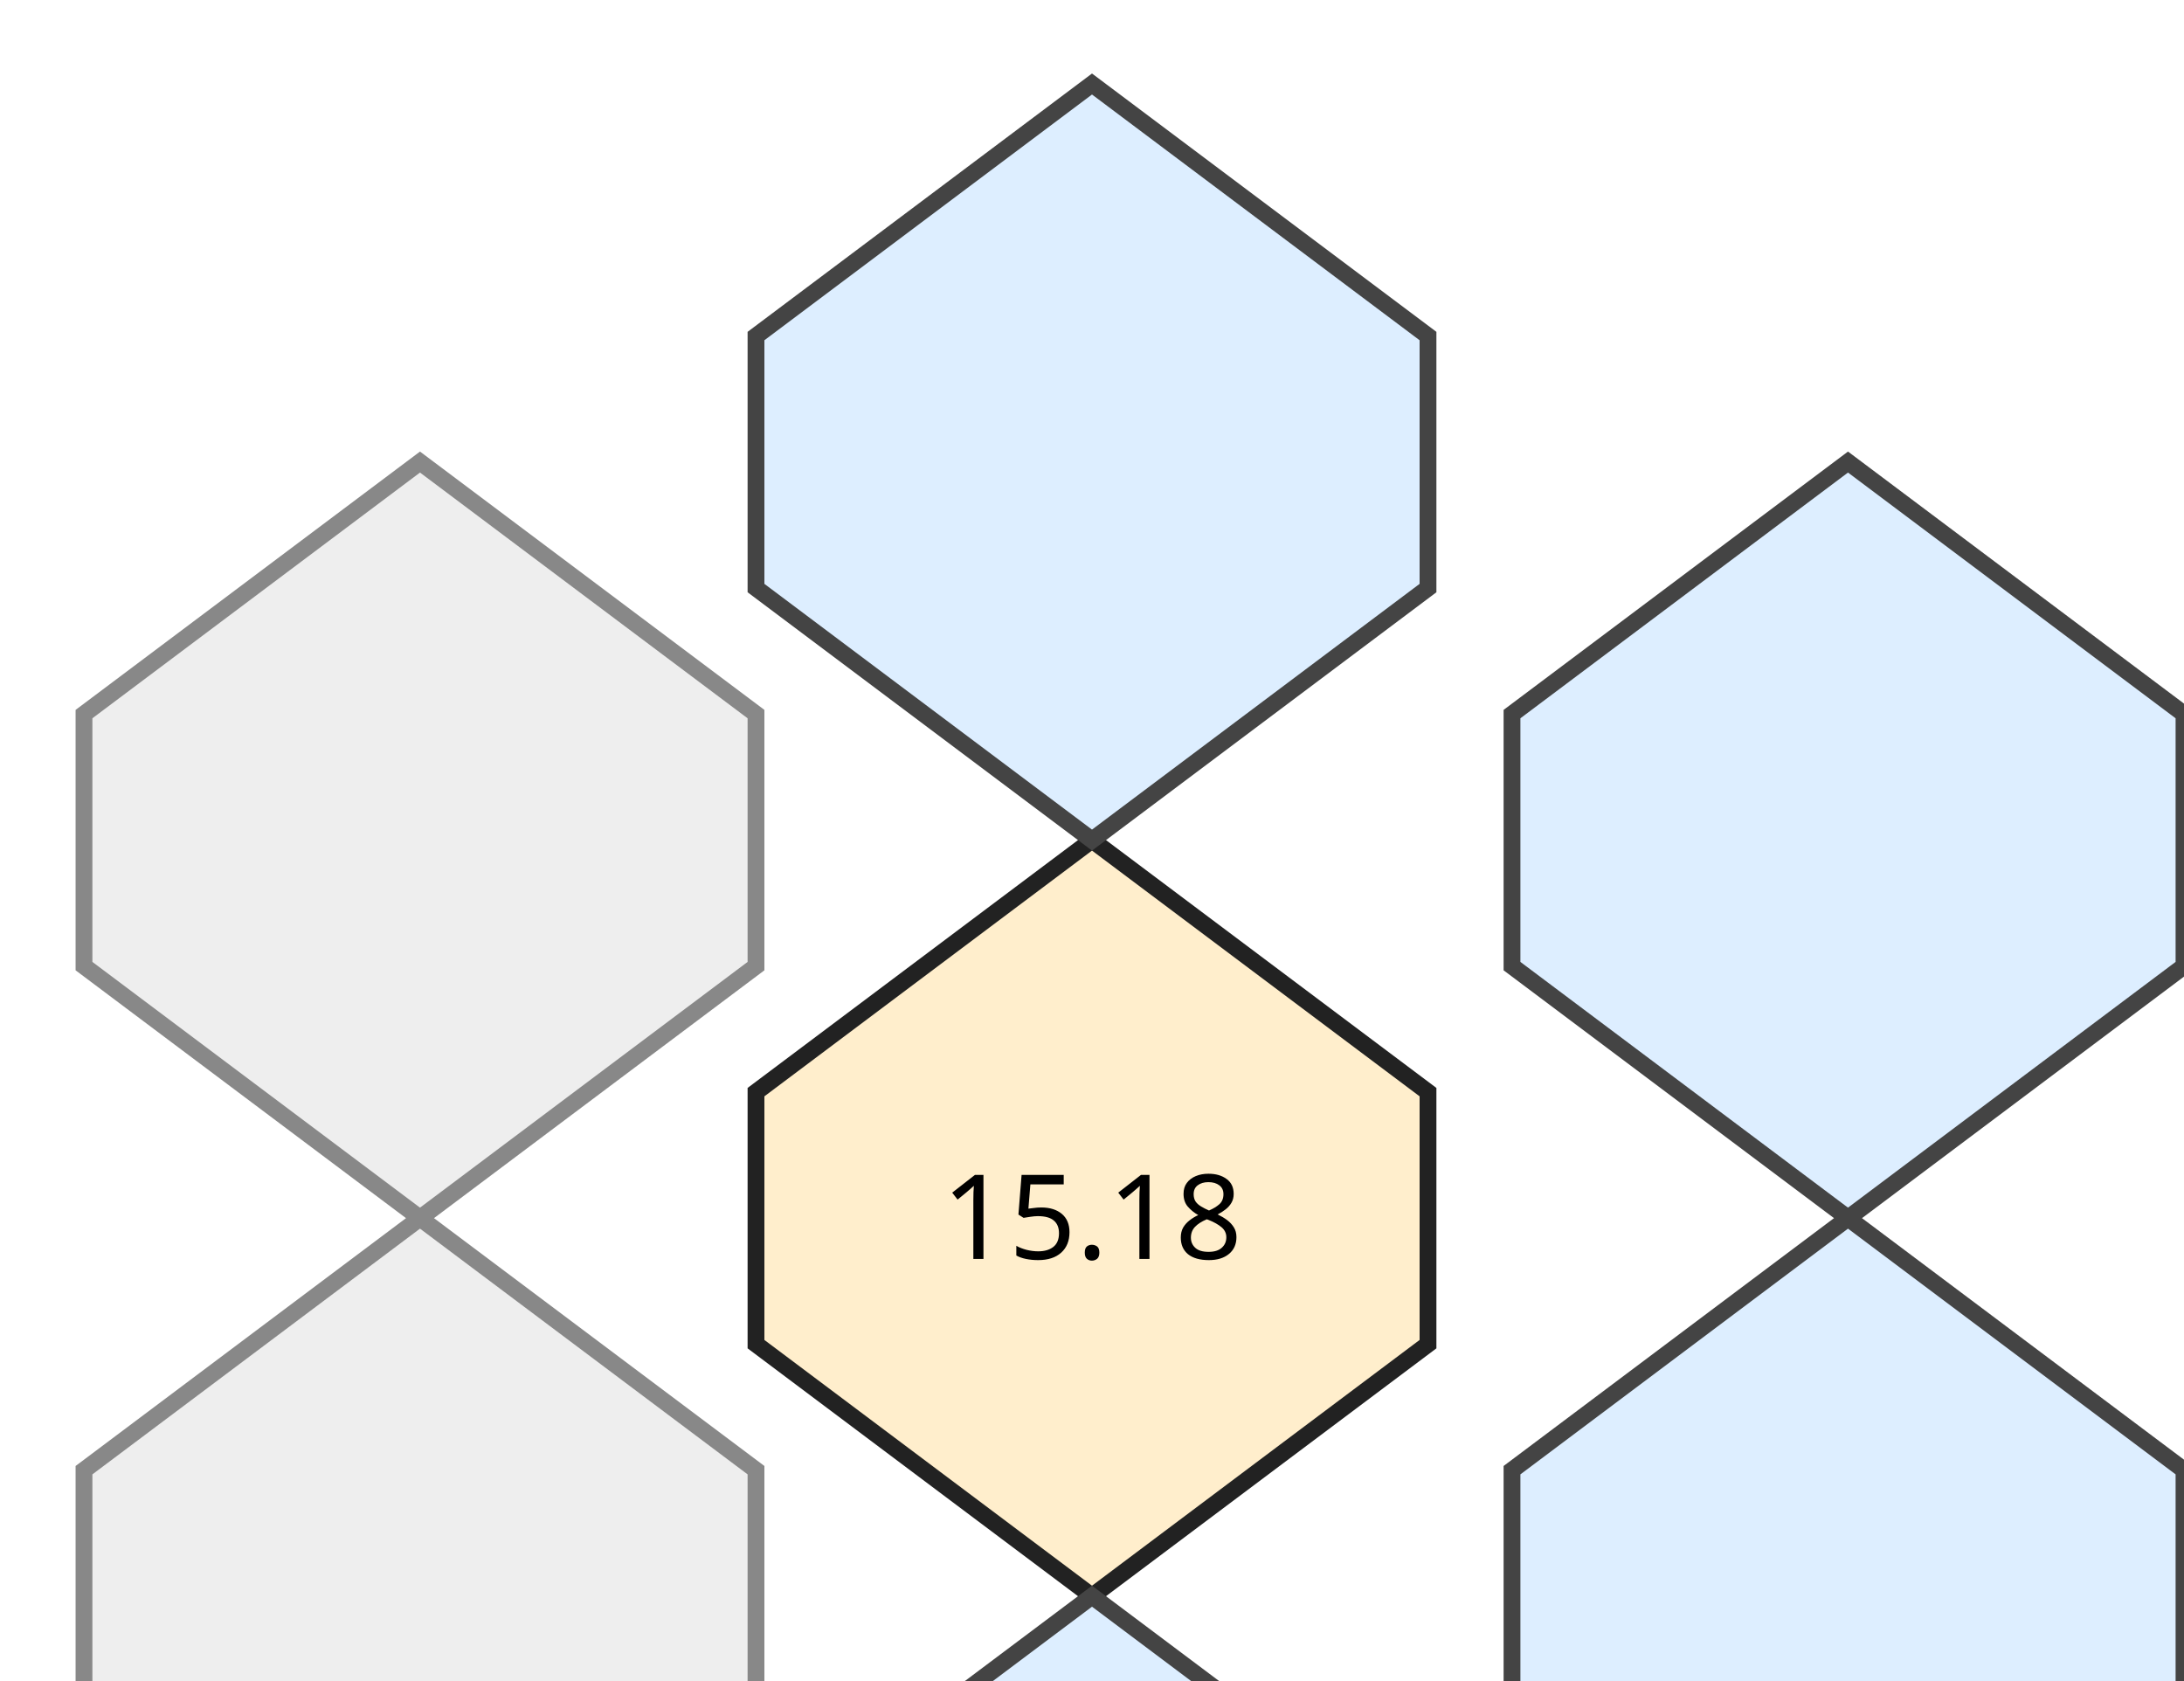
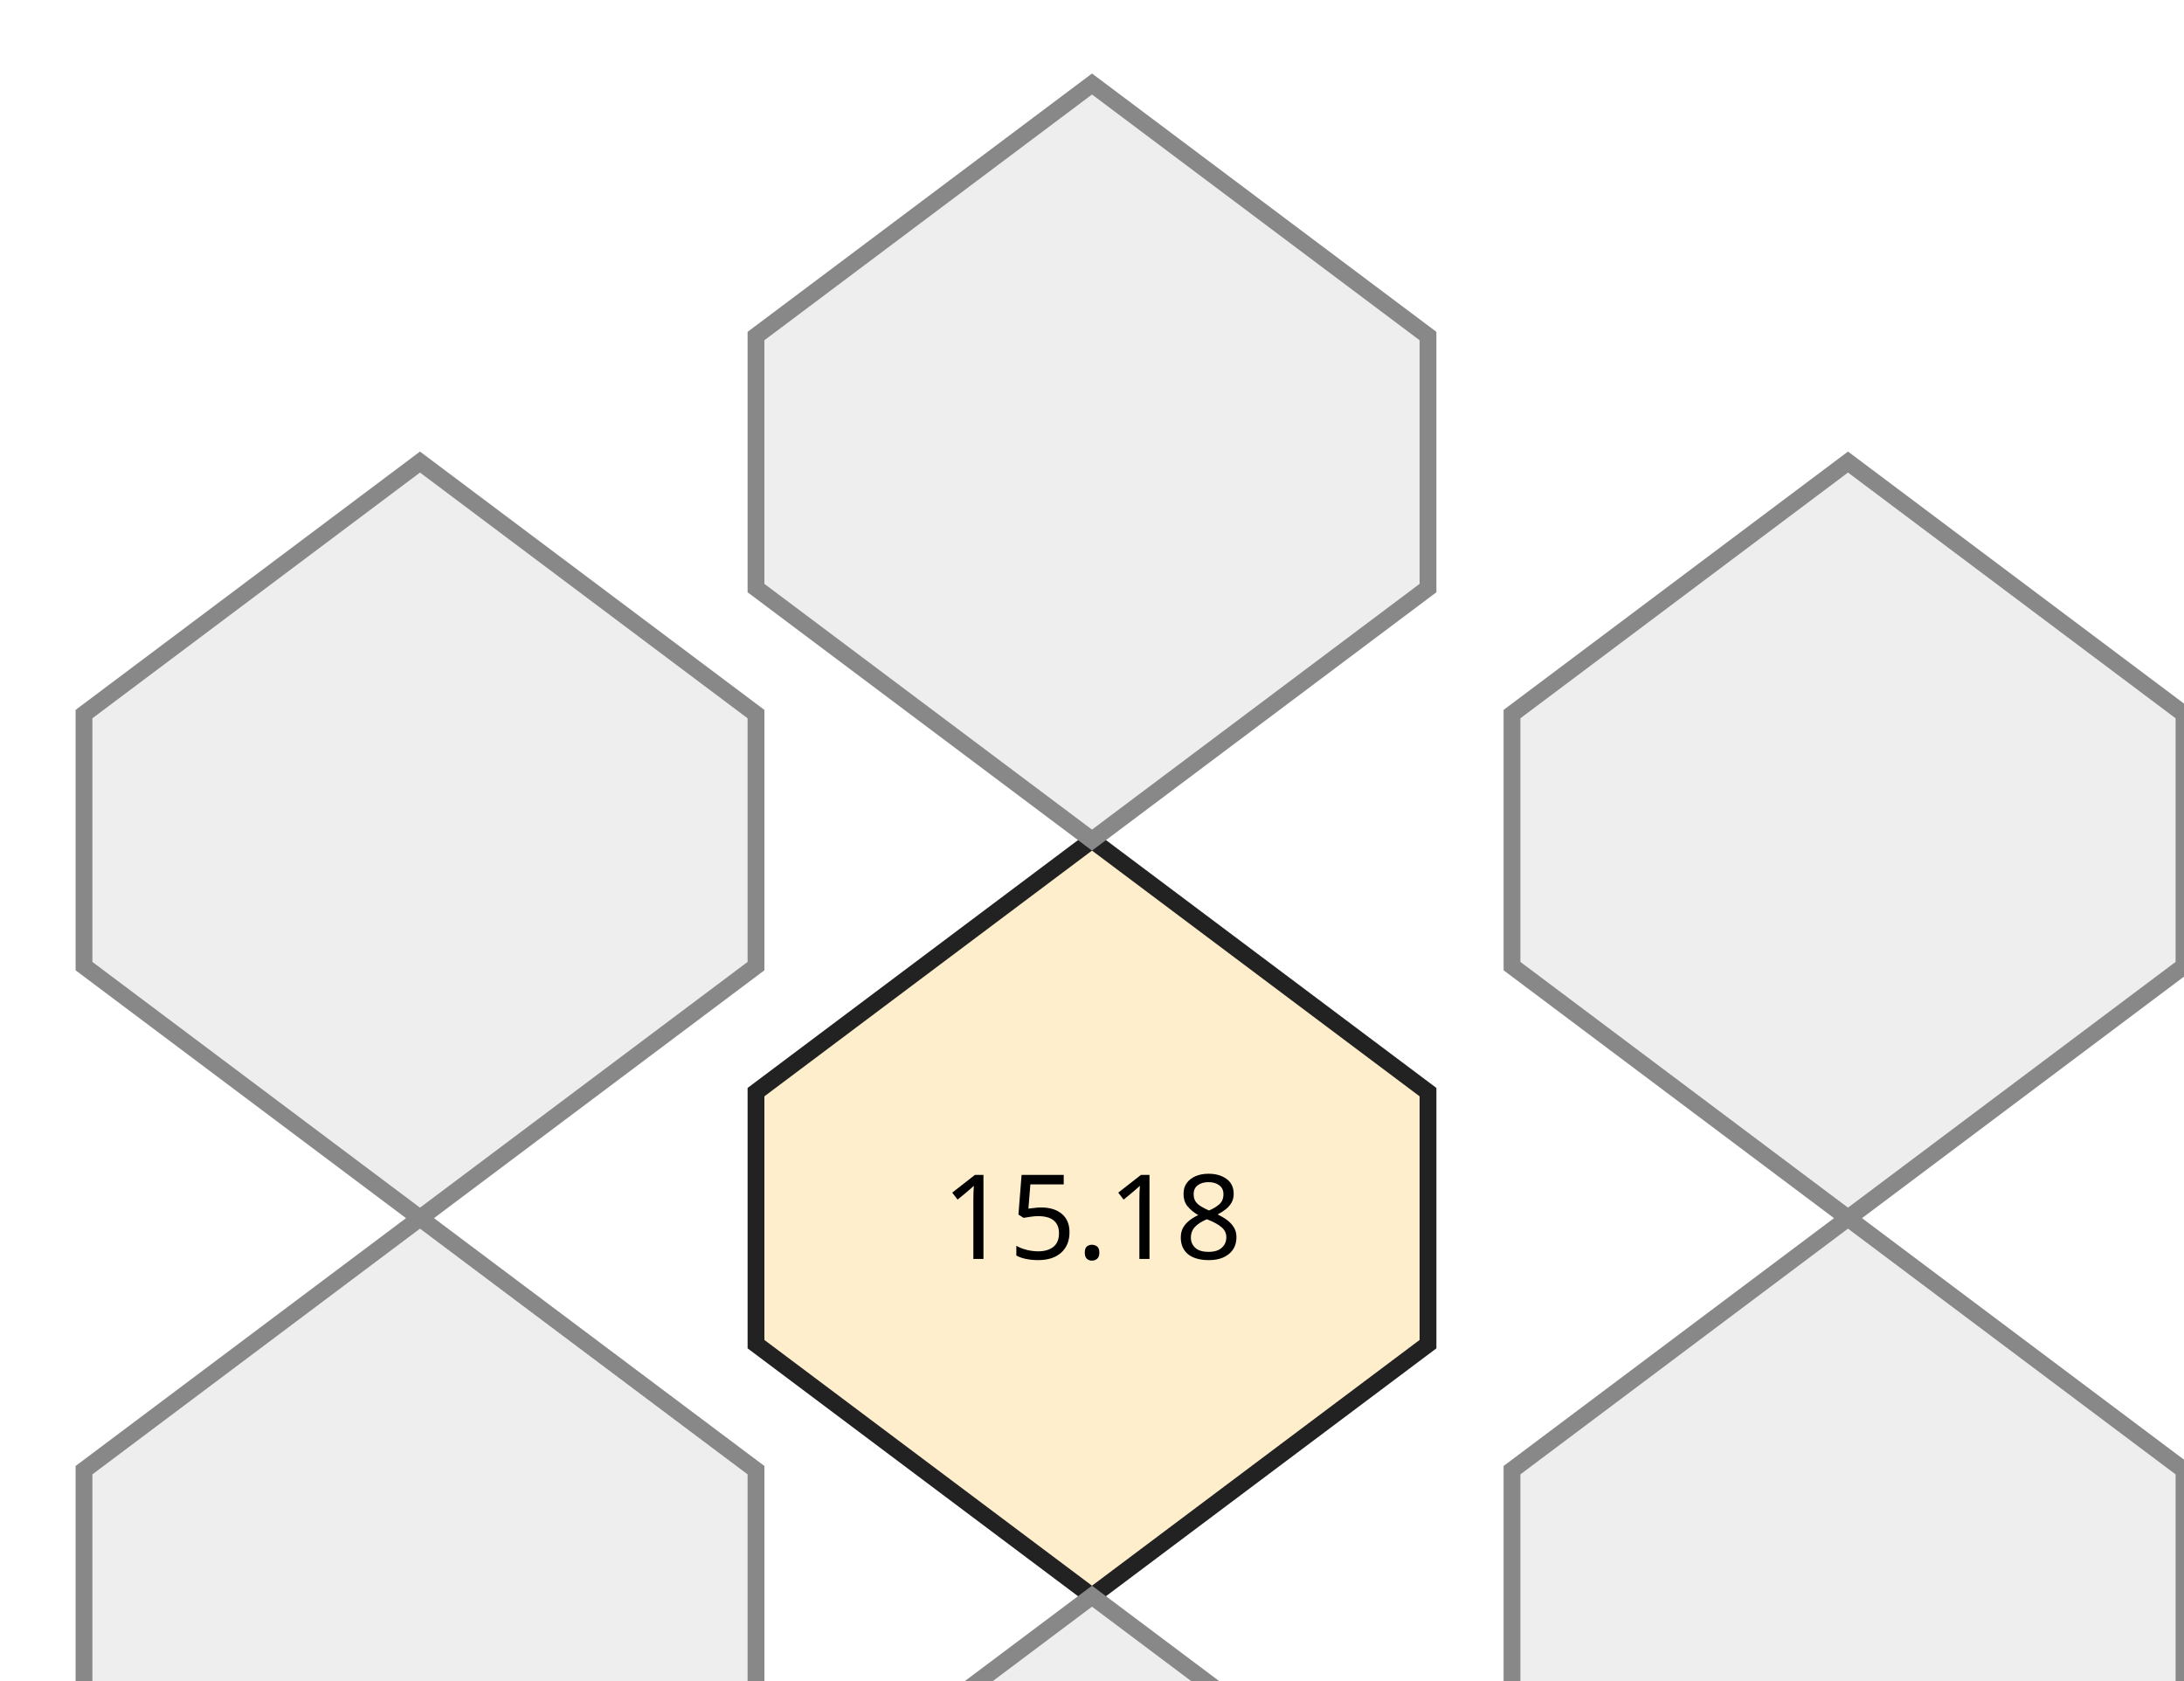
- <svg xmlns="http://www.w3.org/2000/svg" xmlns:xlink="http://www.w3.org/1999/xlink" width="260" height="200" viewBox="0 0 260 200">
+ <svg xmlns="http://www.w3.org/2000/svg" width="260" height="200" viewBox="0 0 260 200">
  <polygon points="130,100 170,130 170,160 130,190 90,160 90,130" fill="#ffeecc" stroke="#222" stroke-width="2" />
  <text x="130" y="145" text-anchor="middle" dominant-baseline="middle" font-size="14" font-family="sans-serif">15.18</text>
-   <a xlink:href="/wiki/03-13/">
-     <polygon points="130,10 170,40 170,70 130,100 90,70 90,40" fill="#ddeeff" stroke="#444" stroke-width="2" />
-   </a>
-   <a xlink:href="/wiki/07-17/">
-     <polygon points="220,55 260,85 260,115 220,145 180,115 180,85" fill="#ddeeff" stroke="#444" stroke-width="2" />
-   </a>
-   <a xlink:href="/wiki/09-06/">
-     <polygon points="220,145 260,175 260,205 220,235 180,205 180,175" fill="#ddeeff" stroke="#444" stroke-width="2" />
-   </a>
-   <a xlink:href="/wiki/40-20/">
-     <polygon points="130,190 170,220 170,250 130,280 90,250 90,220" fill="#ddeeff" stroke="#444" stroke-width="2" />
-   </a>
+   <polygon points="130,10 170,40 170,70 130,100 90,70 90,40" fill="#eeeeee" stroke="#888" stroke-width="2" />
+   <polygon points="220,55 260,85 260,115 220,145 180,115 180,85" fill="#eeeeee" stroke="#888" stroke-width="2" />
+   <polygon points="220,145 260,175 260,205 220,235 180,205 180,175" fill="#eeeeee" stroke="#888" stroke-width="2" />
+   <polygon points="130,190 170,220 170,250 130,280 90,250 90,220" fill="#eeeeee" stroke="#888" stroke-width="2" />
  <polygon points="50,145 90,175 90,205 50,235 10,205 10,175" fill="#eeeeee" stroke="#888" stroke-width="2" />
  <polygon points="50,55 90,85 90,115 50,145 10,115 10,85" fill="#eeeeee" stroke="#888" stroke-width="2" />
</svg>
